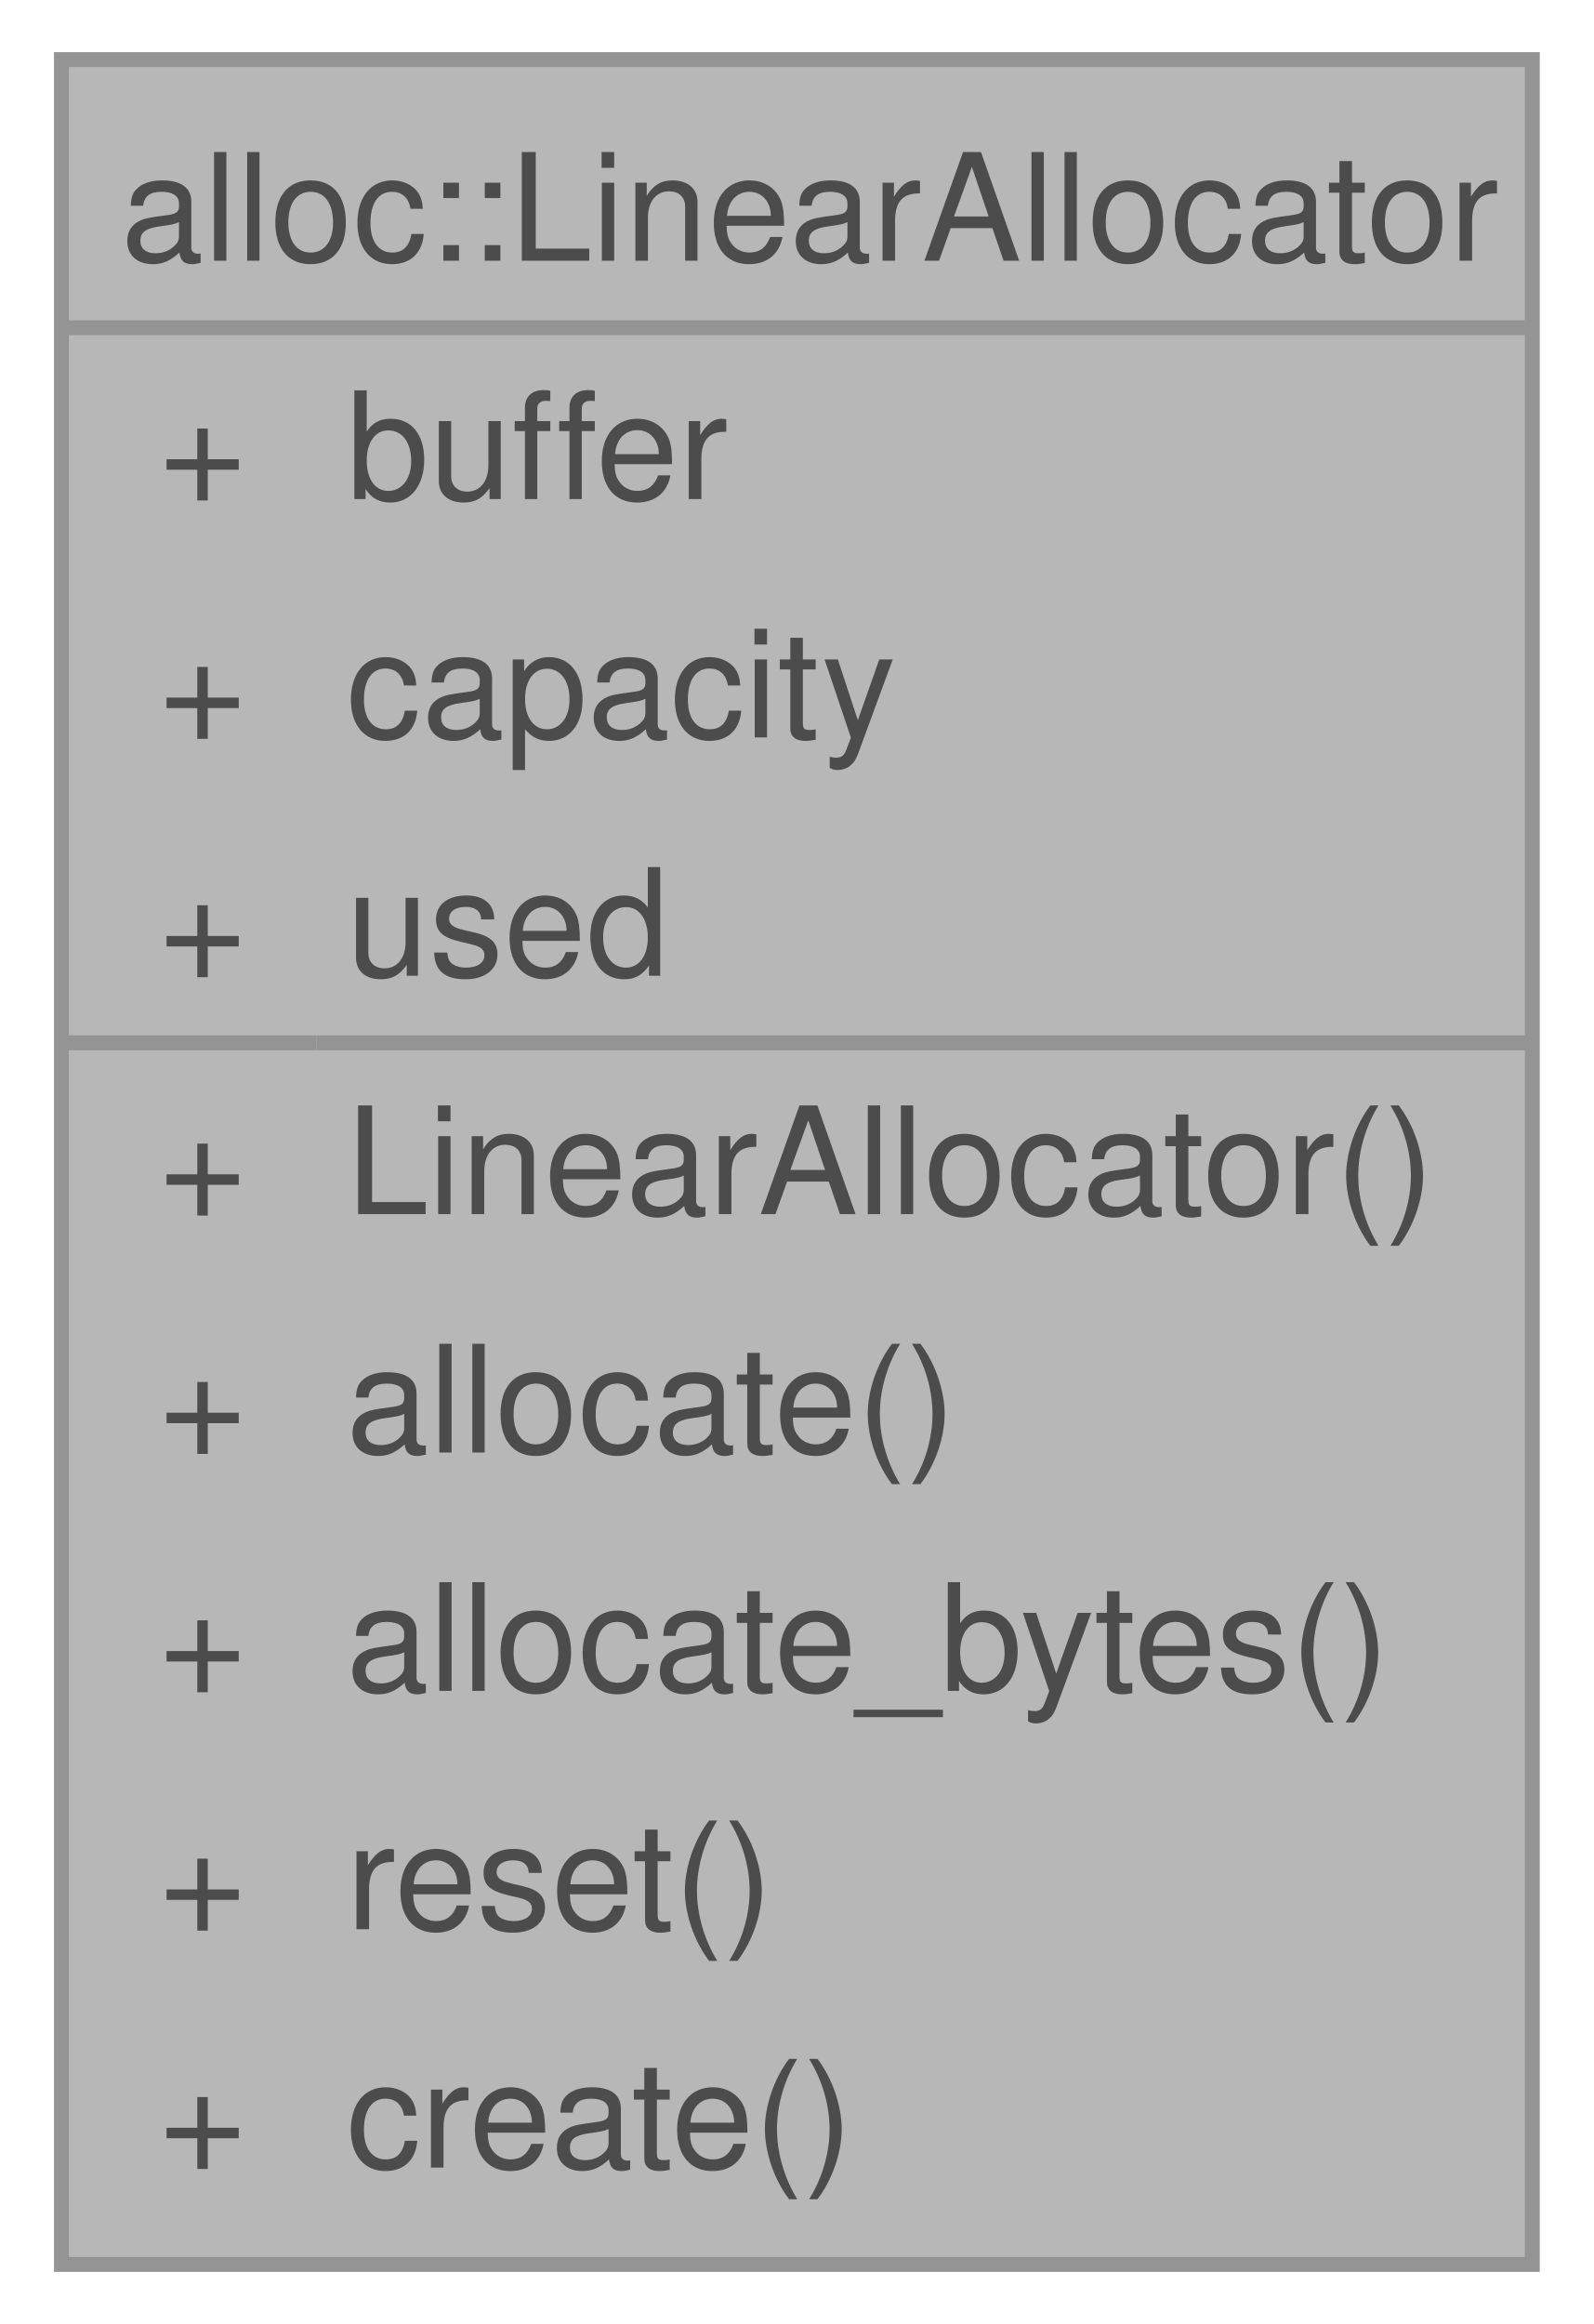
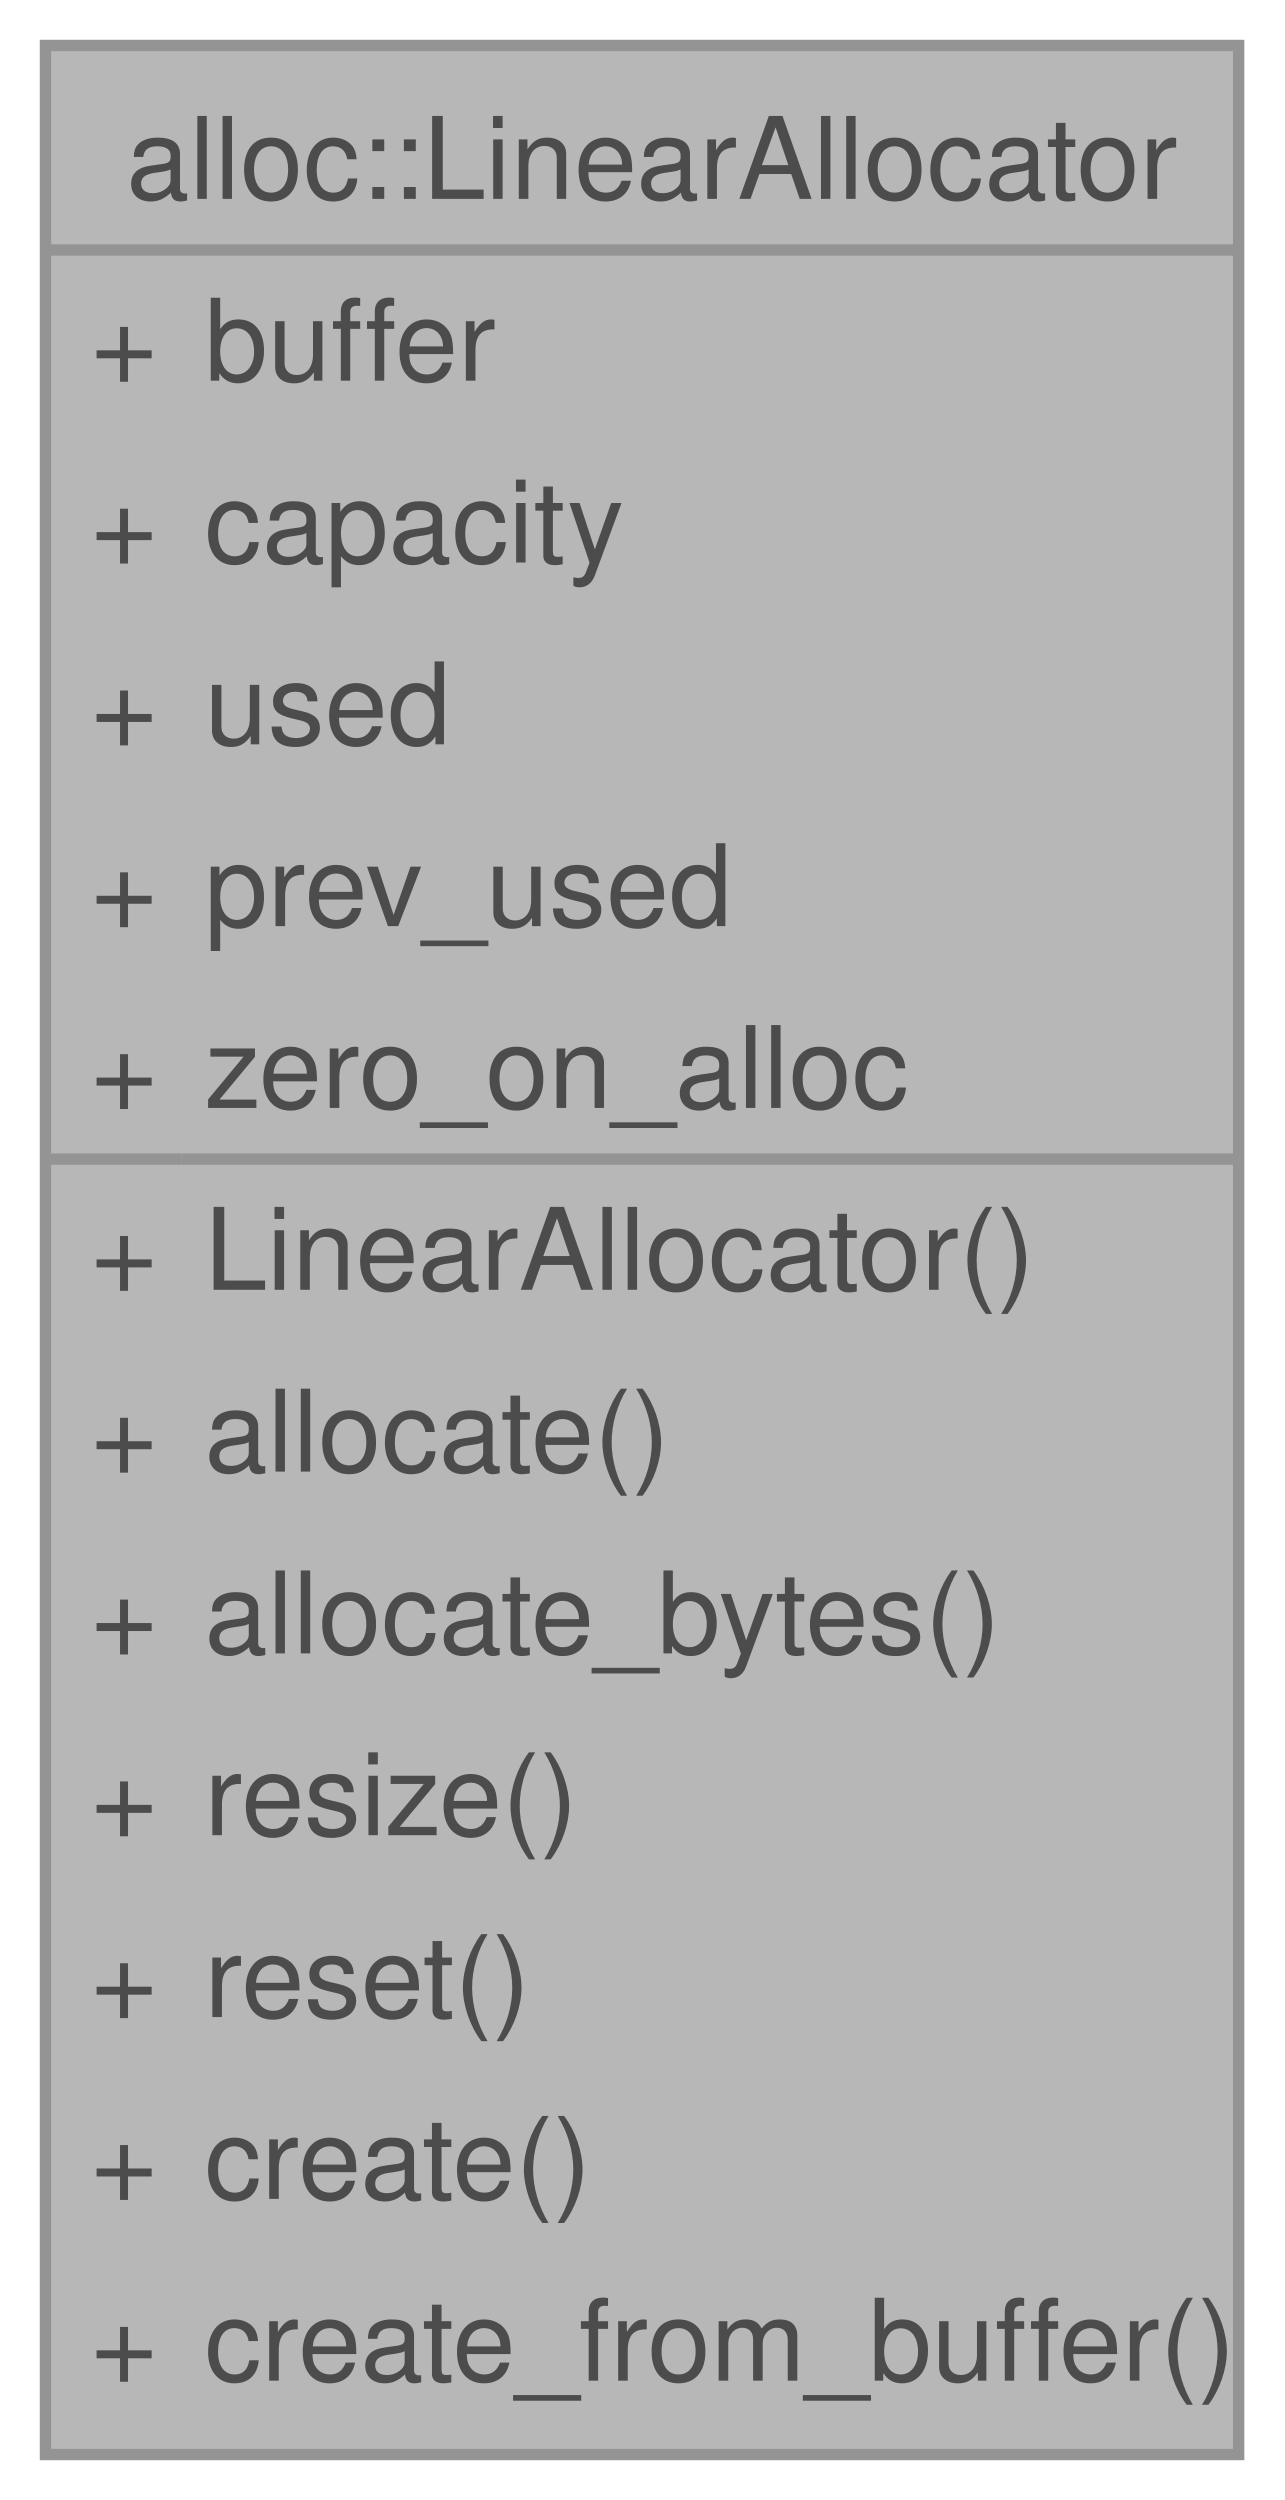
- <svg xmlns="http://www.w3.org/2000/svg" xmlns:xlink="http://www.w3.org/1999/xlink" width="107pt" height="156pt" viewBox="0.00 0.00 106.75 156.00">
+ <svg xmlns="http://www.w3.org/2000/svg" xmlns:xlink="http://www.w3.org/1999/xlink" width="113pt" height="220pt" viewBox="0.00 0.00 113.00 220.00">
  <svg id="main" version="1.1" xml:space="preserve">
    <style type="text/css">
.node, .edge {opacity: 0.7;}
.node.selected, .edge.selected {opacity: 1;}
.edge:hover path { stroke: red; }
.edge:hover polygon { stroke: red; fill: red; }
</style>
    <svg id="graph" class="graph">
-       <g id="graph0" class="graph" transform="scale(1 1) rotate(0) translate(4 152)">
+       <g id="graph0" class="graph" transform="scale(1 1) rotate(0) translate(4 216)">
        <g id="Node000001" class="node">
          <g id="a_Node000001">
-             <a xlink:title="A simplified linear allocator.">
-               <polygon fill="#999999" stroke="none" points="98.75,-148 0,-148 0,0 98.75,0 98.75,-148" />
-               <text text-anchor="start" x="4" y="-134.5" font-family="Helvetica,sans-Serif" font-size="10.00">alloc::LinearAllocator</text>
-               <text text-anchor="start" x="6.56" y="-118.5" font-family="Helvetica,sans-Serif" font-size="10.00">+</text>
-               <text text-anchor="start" x="19.12" y="-118.5" font-family="Helvetica,sans-Serif" font-size="10.00">buffer</text>
-               <text text-anchor="start" x="6.56" y="-102.5" font-family="Helvetica,sans-Serif" font-size="10.00">+</text>
-               <text text-anchor="start" x="19.12" y="-102.5" font-family="Helvetica,sans-Serif" font-size="10.00">capacity</text>
-               <text text-anchor="start" x="6.56" y="-86.5" font-family="Helvetica,sans-Serif" font-size="10.00">+</text>
-               <text text-anchor="start" x="19.12" y="-86.5" font-family="Helvetica,sans-Serif" font-size="10.00">used</text>
-               <text text-anchor="start" x="6.56" y="-70.5" font-family="Helvetica,sans-Serif" font-size="10.00">+</text>
-               <text text-anchor="start" x="19.12" y="-70.5" font-family="Helvetica,sans-Serif" font-size="10.00">LinearAllocator()</text>
-               <text text-anchor="start" x="6.56" y="-54.5" font-family="Helvetica,sans-Serif" font-size="10.00">+</text>
-               <text text-anchor="start" x="19.12" y="-54.5" font-family="Helvetica,sans-Serif" font-size="10.00">allocate()</text>
-               <text text-anchor="start" x="6.56" y="-38.5" font-family="Helvetica,sans-Serif" font-size="10.00">+</text>
-               <text text-anchor="start" x="19.12" y="-38.5" font-family="Helvetica,sans-Serif" font-size="10.00">allocate_bytes()</text>
-               <text text-anchor="start" x="6.56" y="-22.5" font-family="Helvetica,sans-Serif" font-size="10.00">+</text>
-               <text text-anchor="start" x="19.12" y="-22.5" font-family="Helvetica,sans-Serif" font-size="10.00">reset()</text>
-               <text text-anchor="start" x="6.56" y="-6.5" font-family="Helvetica,sans-Serif" font-size="10.00">+</text>
-               <text text-anchor="start" x="19.12" y="-6.5" font-family="Helvetica,sans-Serif" font-size="10.00">create()</text>
-               <polygon fill="#666666" stroke="#666666" points="0,-130 0,-130 98.75,-130 98.75,-130 0,-130" />
-               <polygon fill="#666666" stroke="#666666" points="0,-82 0,-82 17.12,-82 17.12,-82 0,-82" />
-               <polygon fill="#666666" stroke="#666666" points="17.12,-82 17.12,-82 98.75,-82 98.75,-82 17.12,-82" />
-               <polygon fill="none" stroke="#666666" points="0,0 0,-148 98.75,-148 98.75,0 0,0" />
+             <a xlink:title="A linear/arena allocator that allocates memory linearly from a pre-allocated block.">
+               <polygon fill="#999999" stroke="none" points="105,-212 0,-212 0,0 105,0 105,-212" />
+               <text text-anchor="start" x="7.12" y="-198.5" font-family="Helvetica,sans-Serif" font-size="10.00">alloc::LinearAllocator</text>
+               <text text-anchor="start" x="4" y="-182.5" font-family="Helvetica,sans-Serif" font-size="10.00">+</text>
+               <text text-anchor="start" x="14" y="-182.5" font-family="Helvetica,sans-Serif" font-size="10.00">buffer</text>
+               <text text-anchor="start" x="4" y="-166.5" font-family="Helvetica,sans-Serif" font-size="10.00">+</text>
+               <text text-anchor="start" x="14" y="-166.5" font-family="Helvetica,sans-Serif" font-size="10.00">capacity</text>
+               <text text-anchor="start" x="4" y="-150.5" font-family="Helvetica,sans-Serif" font-size="10.00">+</text>
+               <text text-anchor="start" x="14" y="-150.5" font-family="Helvetica,sans-Serif" font-size="10.00">used</text>
+               <text text-anchor="start" x="4" y="-134.5" font-family="Helvetica,sans-Serif" font-size="10.00">+</text>
+               <text text-anchor="start" x="14" y="-134.5" font-family="Helvetica,sans-Serif" font-size="10.00">prev_used</text>
+               <text text-anchor="start" x="4" y="-118.5" font-family="Helvetica,sans-Serif" font-size="10.00">+</text>
+               <text text-anchor="start" x="14" y="-118.5" font-family="Helvetica,sans-Serif" font-size="10.00">zero_on_alloc</text>
+               <text text-anchor="start" x="4" y="-102.5" font-family="Helvetica,sans-Serif" font-size="10.00">+</text>
+               <text text-anchor="start" x="14" y="-102.5" font-family="Helvetica,sans-Serif" font-size="10.00">LinearAllocator()</text>
+               <text text-anchor="start" x="4" y="-86.5" font-family="Helvetica,sans-Serif" font-size="10.00">+</text>
+               <text text-anchor="start" x="14" y="-86.5" font-family="Helvetica,sans-Serif" font-size="10.00">allocate()</text>
+               <text text-anchor="start" x="4" y="-70.5" font-family="Helvetica,sans-Serif" font-size="10.00">+</text>
+               <text text-anchor="start" x="14" y="-70.5" font-family="Helvetica,sans-Serif" font-size="10.00">allocate_bytes()</text>
+               <text text-anchor="start" x="4" y="-54.5" font-family="Helvetica,sans-Serif" font-size="10.00">+</text>
+               <text text-anchor="start" x="14" y="-54.5" font-family="Helvetica,sans-Serif" font-size="10.00">resize()</text>
+               <text text-anchor="start" x="4" y="-38.5" font-family="Helvetica,sans-Serif" font-size="10.00">+</text>
+               <text text-anchor="start" x="14" y="-38.5" font-family="Helvetica,sans-Serif" font-size="10.00">reset()</text>
+               <text text-anchor="start" x="4" y="-22.5" font-family="Helvetica,sans-Serif" font-size="10.00">+</text>
+               <text text-anchor="start" x="14" y="-22.5" font-family="Helvetica,sans-Serif" font-size="10.00">create()</text>
+               <text text-anchor="start" x="4" y="-6.5" font-family="Helvetica,sans-Serif" font-size="10.00">+</text>
+               <text text-anchor="start" x="14" y="-6.5" font-family="Helvetica,sans-Serif" font-size="10.00">create_from_buffer()</text>
+               <polygon fill="#666666" stroke="#666666" points="0,-194 0,-194 105,-194 105,-194 0,-194" />
+               <polygon fill="#666666" stroke="#666666" points="0,-114 0,-114 12,-114 12,-114 0,-114" />
+               <polygon fill="#666666" stroke="#666666" points="12,-114 12,-114 105,-114 105,-114 12,-114" />
+               <polygon fill="none" stroke="#666666" points="0,0 0,-212 105,-212 105,0 0,0" />
            </a>
          </g>
        </g>
      </g>
    </svg>
  </svg>
  <style type="text/css">

[data-mouse-over-selected='false'] { opacity: 0.7; }
[data-mouse-over-selected='true']  { opacity: 1.0; }

</style>
</svg>
